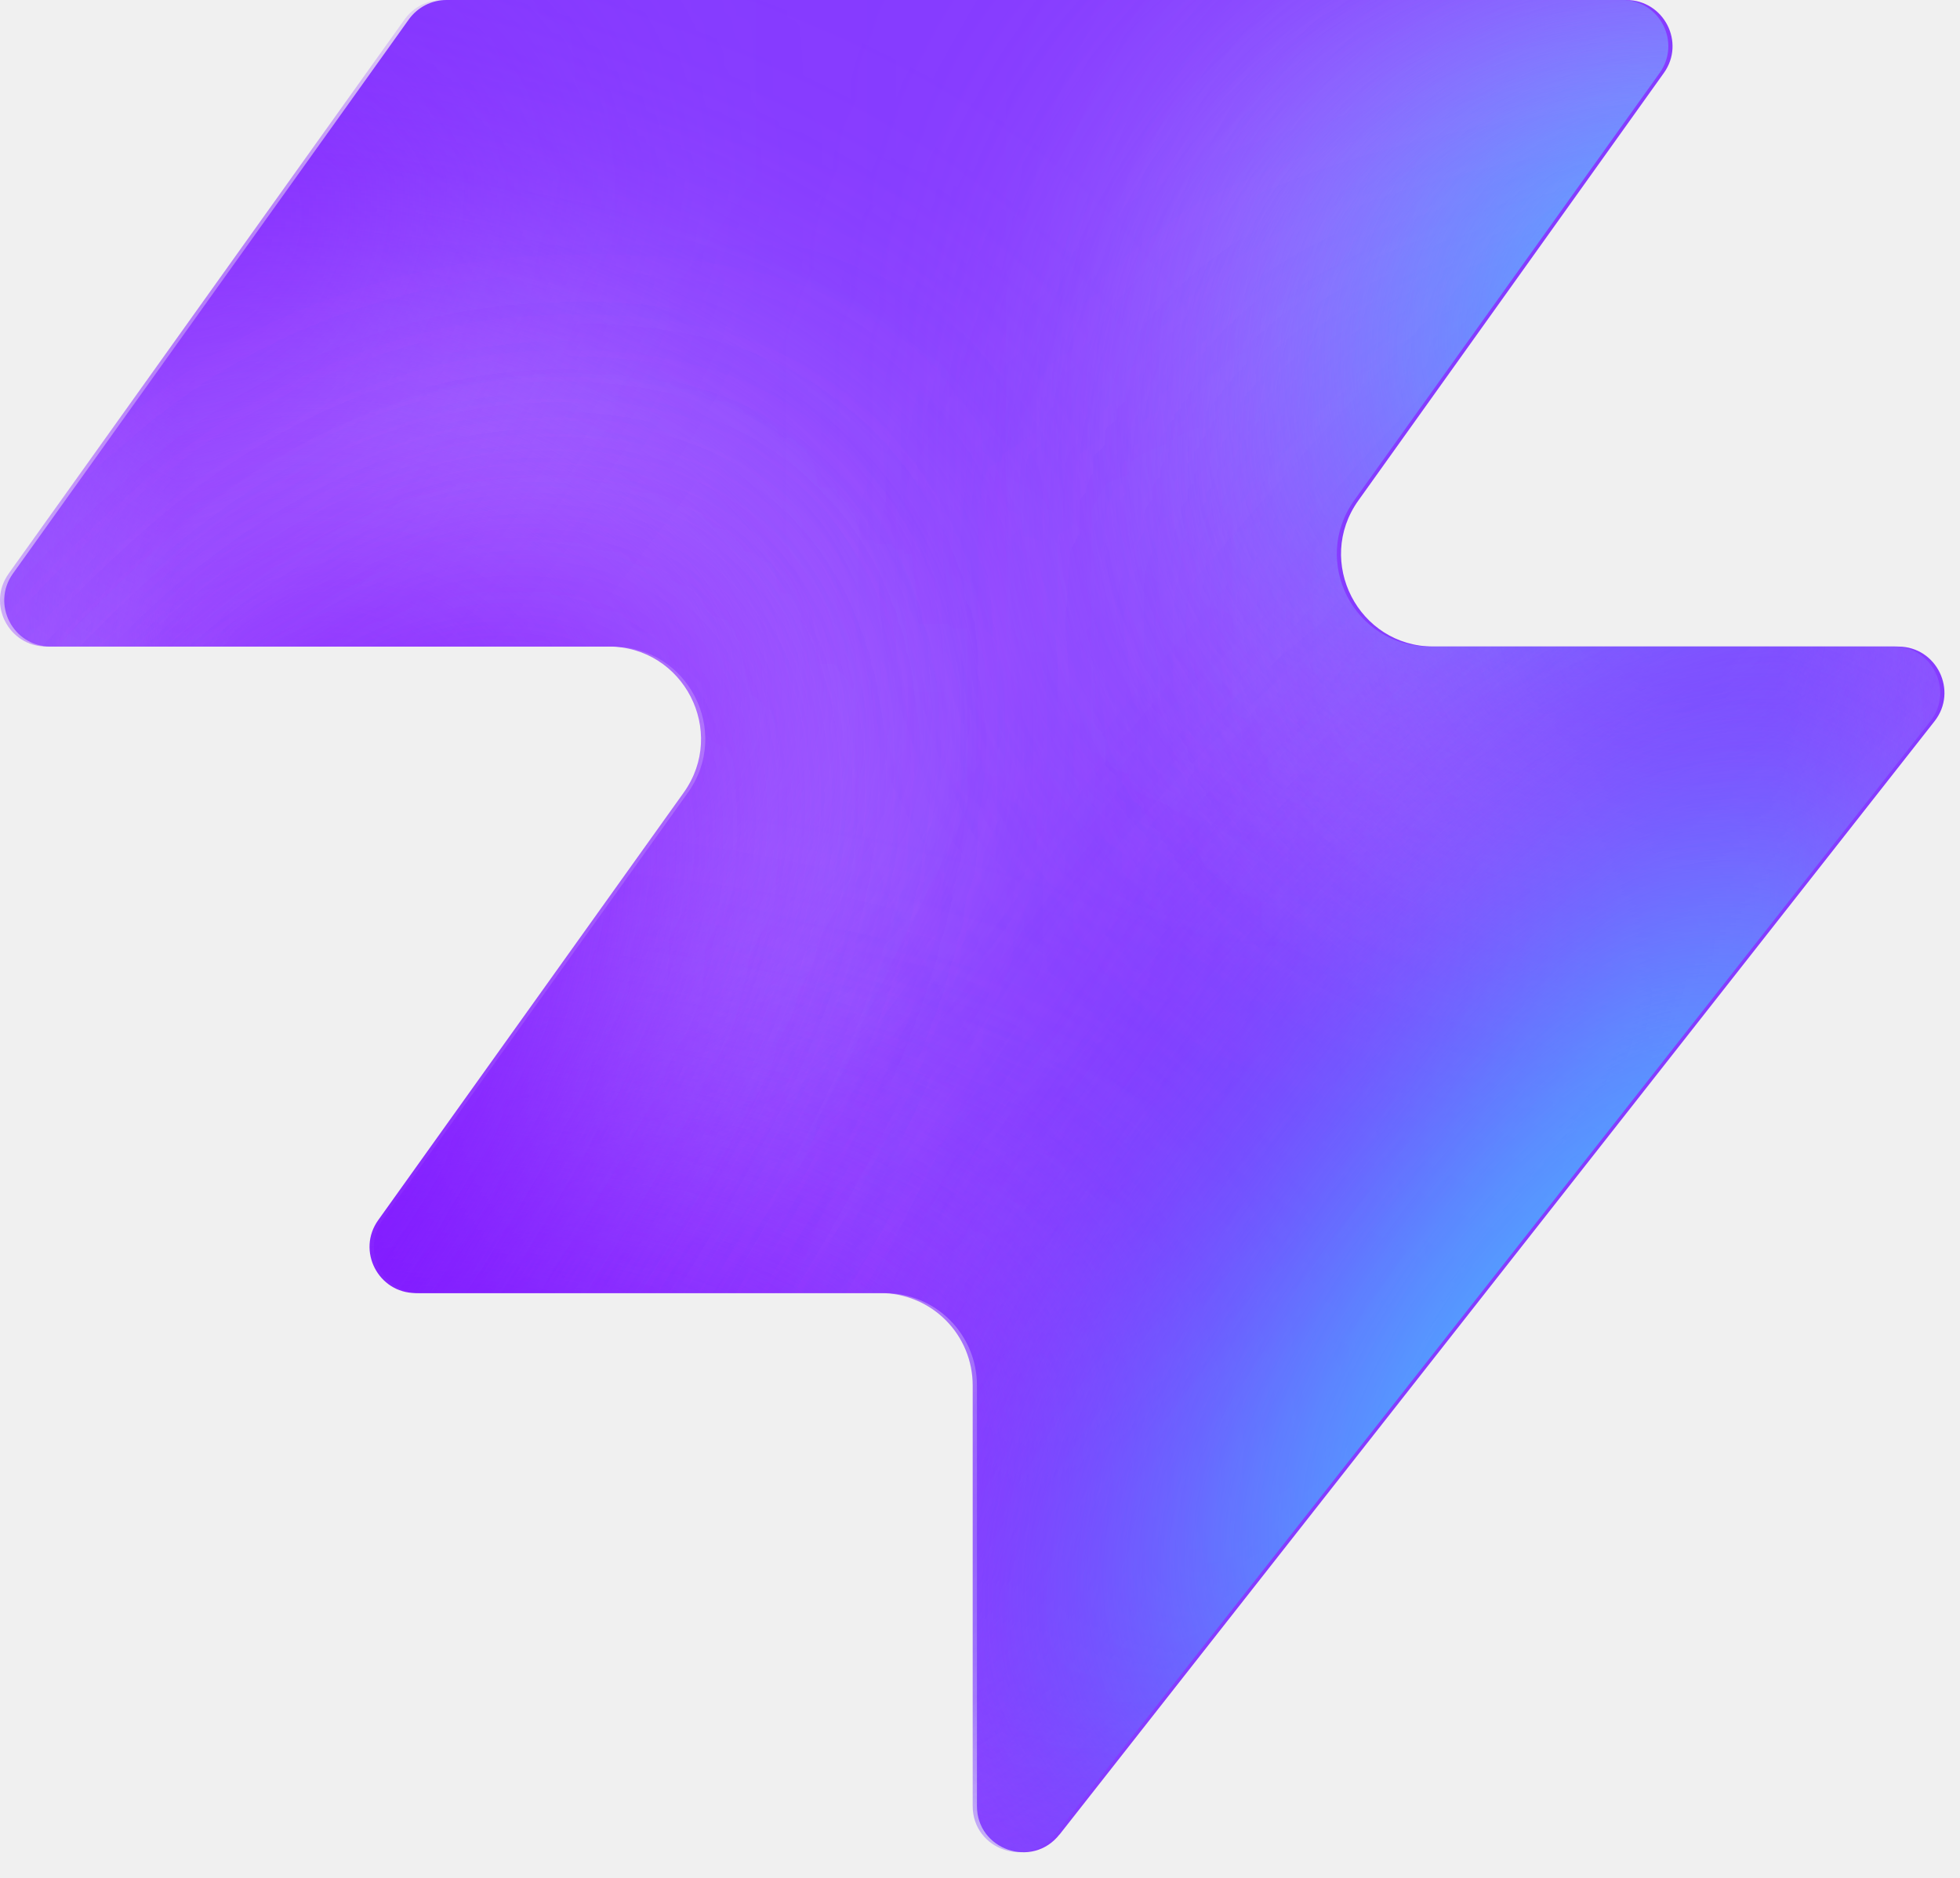
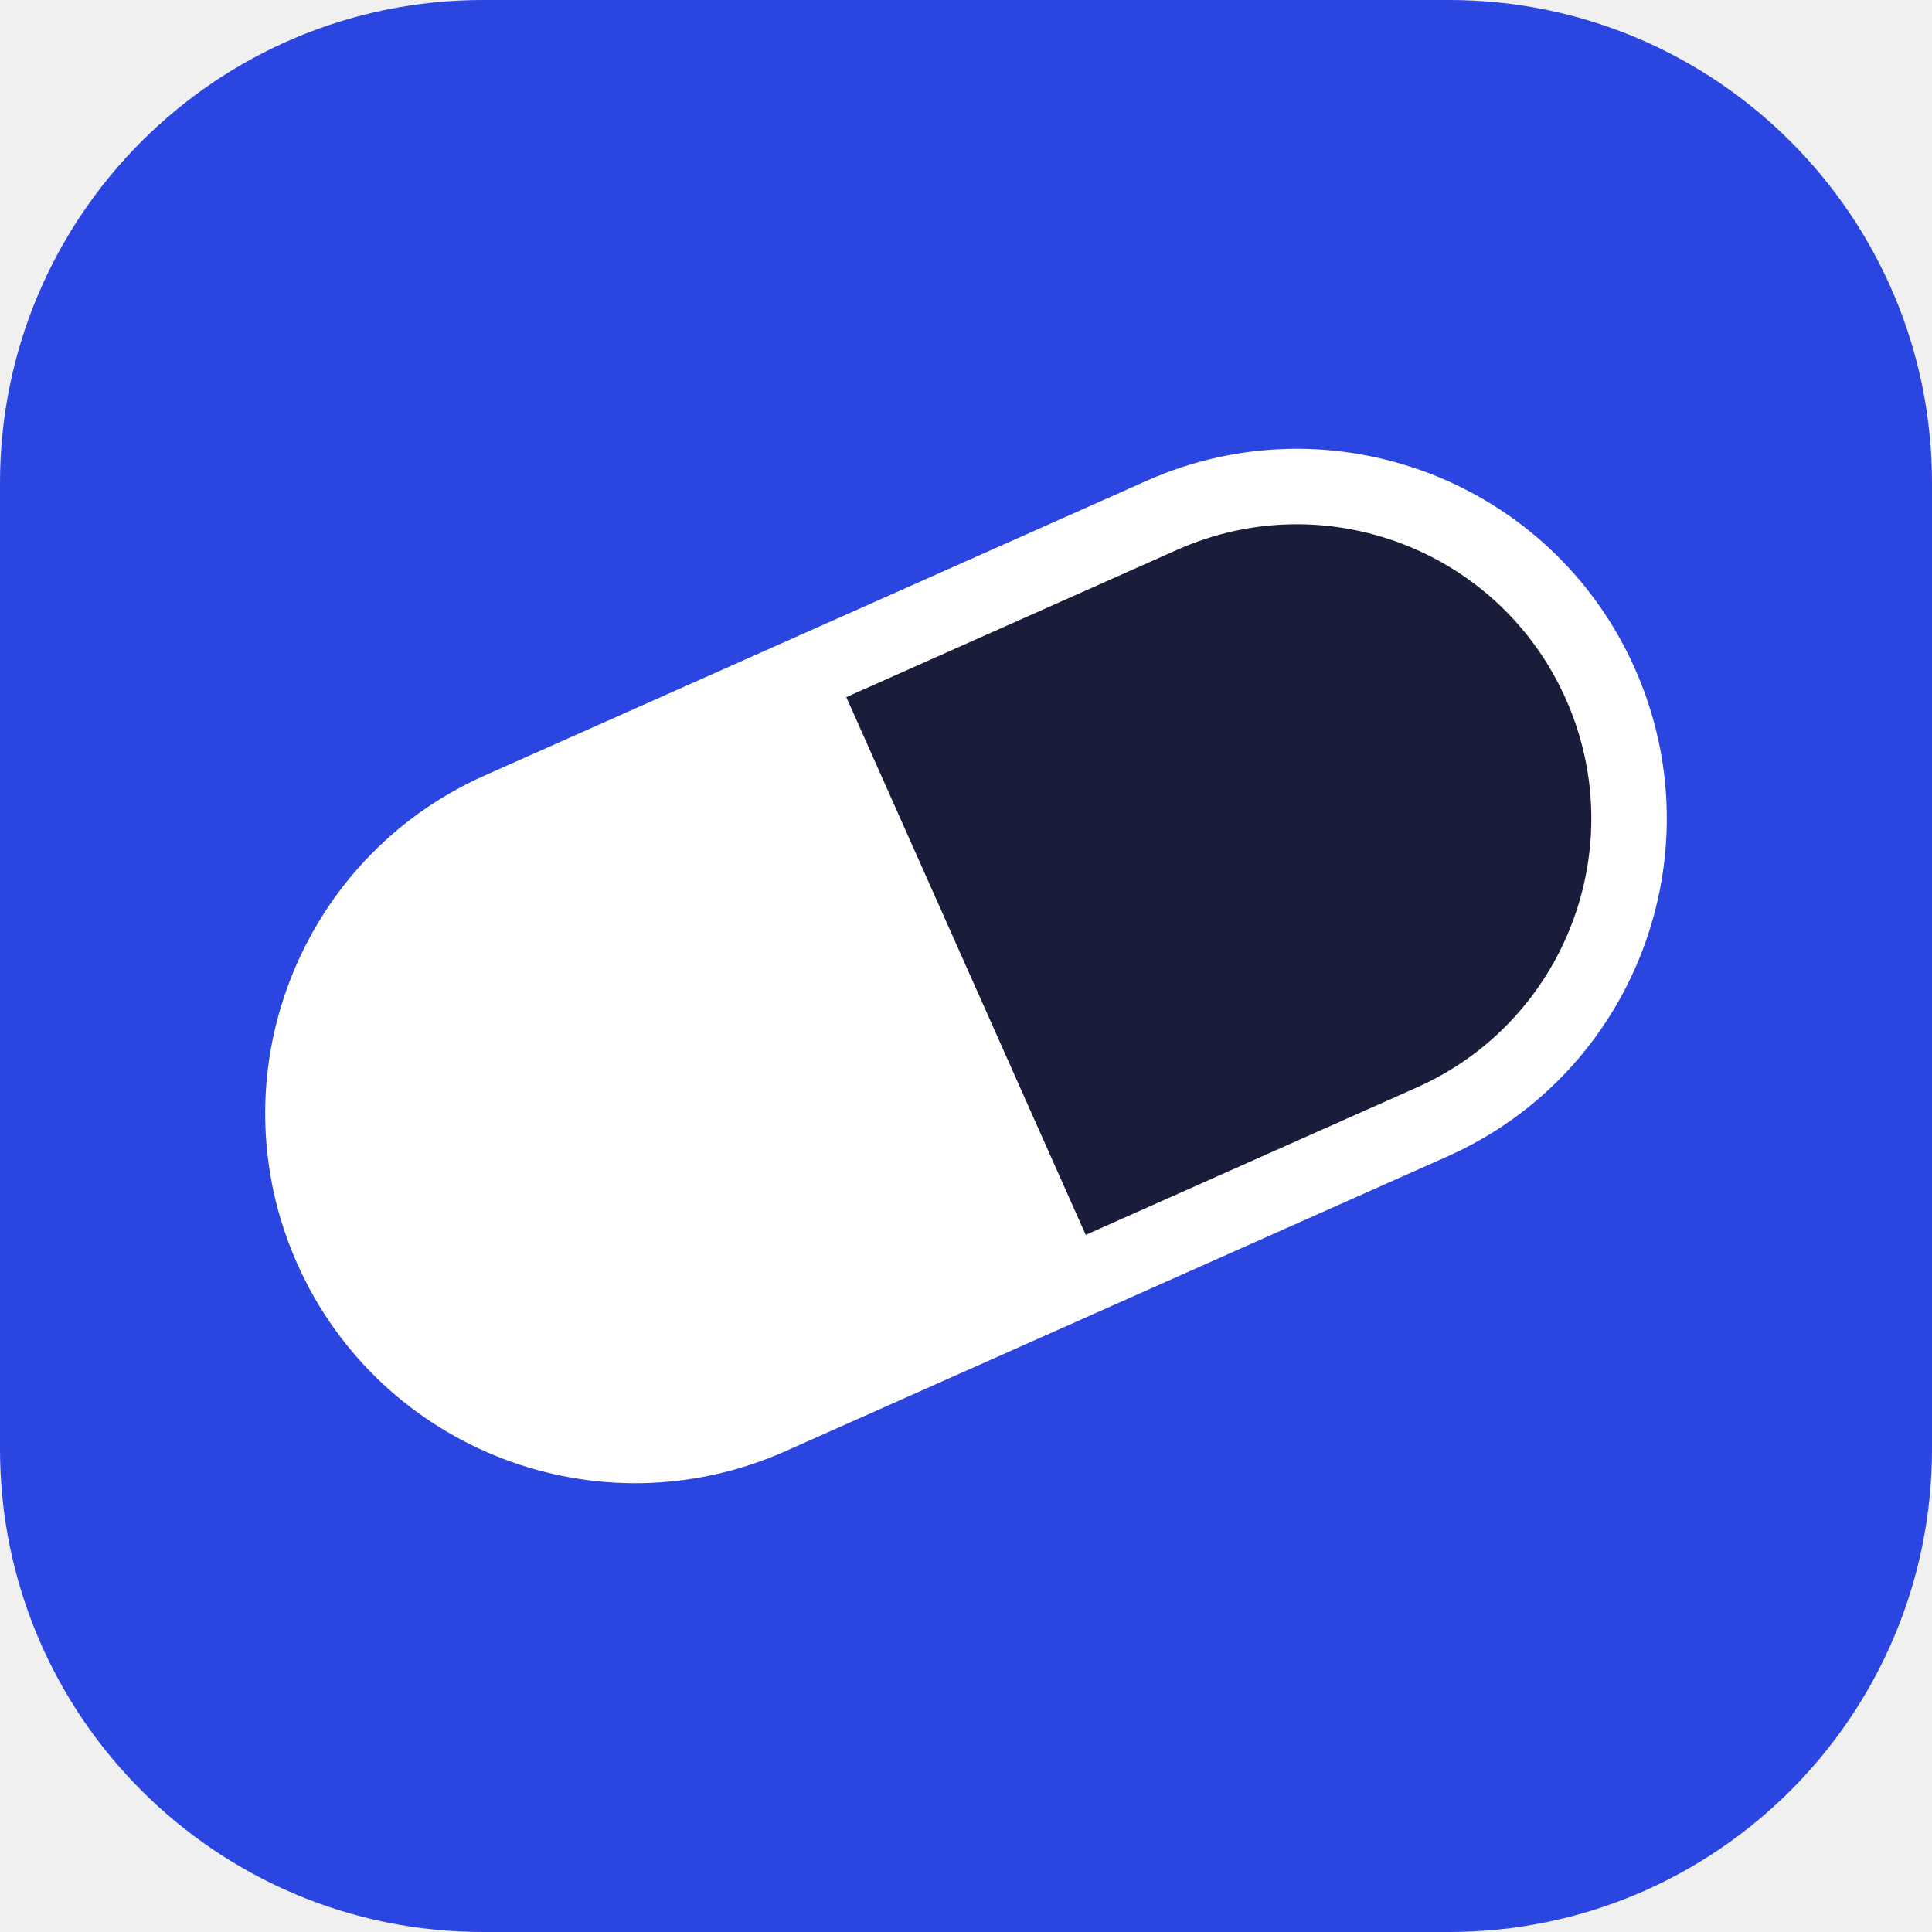
- <svg xmlns="http://www.w3.org/2000/svg" width="48" height="46" fill="none" viewBox="0 0 48 46">
-   <path fill="#863bff" d="M25.946 44.938c-.664.845-2.021.375-2.021-.698V33.937a2.26 2.26 0 0 0-2.262-2.262H10.287c-.92 0-1.456-1.04-.92-1.788l7.48-10.471c1.07-1.497 0-3.578-1.842-3.578H1.237c-.92 0-1.456-1.04-.92-1.788L10.013.474c.214-.297.556-.474.92-.474h28.894c.92 0 1.456 1.04.92 1.788l-7.48 10.471c-1.07 1.498 0 3.579 1.842 3.579h11.377c.943 0 1.473 1.088.89 1.83L25.947 44.94z" style="fill:#863bff;fill:color(display-p3 .525 .23 1);fill-opacity:1" />
-   <mask id="a" width="48" height="46" x="0" y="0" maskUnits="userSpaceOnUse" style="mask-type:alpha">
-     <path fill="#000" d="M25.842 44.938c-.664.844-2.021.375-2.021-.698V33.937a2.26 2.26 0 0 0-2.262-2.262H10.183c-.92 0-1.456-1.04-.92-1.788l7.48-10.471c1.07-1.498 0-3.579-1.842-3.579H1.133c-.92 0-1.456-1.04-.92-1.787L9.91.473c.214-.297.556-.474.92-.474h28.894c.92 0 1.456 1.04.92 1.788l-7.48 10.471c-1.07 1.498 0 3.578 1.842 3.578h11.377c.943 0 1.473 1.088.89 1.832L25.843 44.94z" style="fill:#000;fill-opacity:1" />
-   </mask>
-   <g mask="url(#a)">
-     <g filter="url(#b)">
-       <ellipse cx="5.508" cy="14.704" fill="#ede6ff" rx="5.508" ry="14.704" style="fill:#ede6ff;fill:color(display-p3 .927 .903 1);fill-opacity:1" transform="matrix(.00324 1 1 -.00324 -4.47 31.516)" />
-     </g>
-     <g filter="url(#c)">
-       <ellipse cx="10.399" cy="29.851" fill="#ede6ff" rx="10.399" ry="29.851" style="fill:#ede6ff;fill:color(display-p3 .927 .903 1);fill-opacity:1" transform="matrix(.00324 1 1 -.00324 -39.328 7.883)" />
-     </g>
-     <g filter="url(#d)">
-       <ellipse cx="5.508" cy="30.487" fill="#7e14ff" rx="5.508" ry="30.487" style="fill:#7e14ff;fill:color(display-p3 .492 .077 1);fill-opacity:1" transform="rotate(89.814 -25.913 -14.639)scale(1 -1)" />
-     </g>
-     <g filter="url(#e)">
-       <ellipse cx="5.508" cy="30.599" fill="#7e14ff" rx="5.508" ry="30.599" style="fill:#7e14ff;fill:color(display-p3 .492 .077 1);fill-opacity:1" transform="rotate(89.814 -32.644 -3.334)scale(1 -1)" />
-     </g>
-     <g filter="url(#f)">
-       <ellipse cx="5.508" cy="30.599" fill="#7e14ff" rx="5.508" ry="30.599" style="fill:#7e14ff;fill:color(display-p3 .492 .077 1);fill-opacity:1" transform="matrix(.00324 1 1 -.00324 -34.34 30.47)" />
-     </g>
-     <g filter="url(#g)">
-       <ellipse cx="14.072" cy="22.078" fill="#ede6ff" rx="14.072" ry="22.078" style="fill:#ede6ff;fill:color(display-p3 .927 .903 1);fill-opacity:1" transform="rotate(93.35 24.506 48.493)scale(-1 1)" />
-     </g>
-     <g filter="url(#h)">
-       <ellipse cx="3.47" cy="21.501" fill="#7e14ff" rx="3.47" ry="21.501" style="fill:#7e14ff;fill:color(display-p3 .492 .077 1);fill-opacity:1" transform="rotate(89.009 28.708 47.59)scale(-1 1)" />
-     </g>
-     <g filter="url(#i)">
-       <ellipse cx="3.47" cy="21.501" fill="#7e14ff" rx="3.47" ry="21.501" style="fill:#7e14ff;fill:color(display-p3 .492 .077 1);fill-opacity:1" transform="rotate(89.009 28.708 47.59)scale(-1 1)" />
-     </g>
-     <g filter="url(#j)">
-       <ellipse cx=".387" cy="8.972" fill="#7e14ff" rx="4.407" ry="29.108" style="fill:#7e14ff;fill:color(display-p3 .492 .077 1);fill-opacity:1" transform="rotate(39.51 .387 8.972)" />
-     </g>
-     <g filter="url(#k)">
-       <ellipse cx="47.523" cy="-6.092" fill="#7e14ff" rx="4.407" ry="29.108" style="fill:#7e14ff;fill:color(display-p3 .492 .077 1);fill-opacity:1" transform="rotate(37.892 47.523 -6.092)" />
-     </g>
-     <g filter="url(#l)">
-       <ellipse cx="41.412" cy="6.333" fill="#47bfff" rx="5.971" ry="9.665" style="fill:#47bfff;fill:color(display-p3 .28 .748 1);fill-opacity:1" transform="rotate(37.892 41.412 6.333)" />
-     </g>
-     <g filter="url(#m)">
-       <ellipse cx="-1.879" cy="38.332" fill="#7e14ff" rx="4.407" ry="29.108" style="fill:#7e14ff;fill:color(display-p3 .492 .077 1);fill-opacity:1" transform="rotate(37.892 -1.88 38.332)" />
-     </g>
-     <g filter="url(#n)">
-       <ellipse cx="-1.879" cy="38.332" fill="#7e14ff" rx="4.407" ry="29.108" style="fill:#7e14ff;fill:color(display-p3 .492 .077 1);fill-opacity:1" transform="rotate(37.892 -1.88 38.332)" />
-     </g>
-     <g filter="url(#o)">
-       <ellipse cx="35.651" cy="29.907" fill="#7e14ff" rx="4.407" ry="29.108" style="fill:#7e14ff;fill:color(display-p3 .492 .077 1);fill-opacity:1" transform="rotate(37.892 35.651 29.907)" />
-     </g>
-     <g filter="url(#p)">
-       <ellipse cx="38.418" cy="32.4" fill="#47bfff" rx="5.971" ry="15.297" style="fill:#47bfff;fill:color(display-p3 .28 .748 1);fill-opacity:1" transform="rotate(37.892 38.418 32.4)" />
-     </g>
+ <svg xmlns="http://www.w3.org/2000/svg" viewBox="0 0 64 64">
+   <rect width="64" height="64" rx="16" fill="#2b45e0" />
+   <g transform="rotate(-24 32 32)">
+     <rect x="9" y="21" width="46" height="22" rx="11" fill="#ffffff" />
+     <path d="M32 21h12a11 11 0 0 1 0 22H32z" fill="#1a1d3a" />
+     <rect x="9" y="21" width="46" height="22" rx="11" fill="none" stroke="#ffffff" stroke-width="2.5" />
  </g>
-   <defs>
-     <filter id="b" width="60.045" height="41.654" x="-19.77" y="16.149" color-interpolation-filters="sRGB" filterUnits="userSpaceOnUse">
-       <feFlood flood-opacity="0" result="BackgroundImageFix" />
-       <feBlend in="SourceGraphic" in2="BackgroundImageFix" result="shape" />
-       <feGaussianBlur result="effect1_foregroundBlur_2002_17158" stdDeviation="7.659" />
-     </filter>
-     <filter id="c" width="90.34" height="51.437" x="-54.613" y="-7.533" color-interpolation-filters="sRGB" filterUnits="userSpaceOnUse">
-       <feFlood flood-opacity="0" result="BackgroundImageFix" />
-       <feBlend in="SourceGraphic" in2="BackgroundImageFix" result="shape" />
-       <feGaussianBlur result="effect1_foregroundBlur_2002_17158" stdDeviation="7.659" />
-     </filter>
-     <filter id="d" width="79.355" height="29.4" x="-49.64" y="2.03" color-interpolation-filters="sRGB" filterUnits="userSpaceOnUse">
-       <feFlood flood-opacity="0" result="BackgroundImageFix" />
-       <feBlend in="SourceGraphic" in2="BackgroundImageFix" result="shape" />
-       <feGaussianBlur result="effect1_foregroundBlur_2002_17158" stdDeviation="4.596" />
-     </filter>
-     <filter id="e" width="79.579" height="29.4" x="-45.045" y="20.029" color-interpolation-filters="sRGB" filterUnits="userSpaceOnUse">
-       <feFlood flood-opacity="0" result="BackgroundImageFix" />
-       <feBlend in="SourceGraphic" in2="BackgroundImageFix" result="shape" />
-       <feGaussianBlur result="effect1_foregroundBlur_2002_17158" stdDeviation="4.596" />
-     </filter>
-     <filter id="f" width="79.579" height="29.4" x="-43.513" y="21.178" color-interpolation-filters="sRGB" filterUnits="userSpaceOnUse">
-       <feFlood flood-opacity="0" result="BackgroundImageFix" />
-       <feBlend in="SourceGraphic" in2="BackgroundImageFix" result="shape" />
-       <feGaussianBlur result="effect1_foregroundBlur_2002_17158" stdDeviation="4.596" />
-     </filter>
-     <filter id="g" width="74.749" height="58.852" x="15.756" y="-17.901" color-interpolation-filters="sRGB" filterUnits="userSpaceOnUse">
-       <feFlood flood-opacity="0" result="BackgroundImageFix" />
-       <feBlend in="SourceGraphic" in2="BackgroundImageFix" result="shape" />
-       <feGaussianBlur result="effect1_foregroundBlur_2002_17158" stdDeviation="7.659" />
-     </filter>
-     <filter id="h" width="61.377" height="25.362" x="23.548" y="2.284" color-interpolation-filters="sRGB" filterUnits="userSpaceOnUse">
-       <feFlood flood-opacity="0" result="BackgroundImageFix" />
-       <feBlend in="SourceGraphic" in2="BackgroundImageFix" result="shape" />
-       <feGaussianBlur result="effect1_foregroundBlur_2002_17158" stdDeviation="4.596" />
-     </filter>
-     <filter id="i" width="61.377" height="25.362" x="23.548" y="2.284" color-interpolation-filters="sRGB" filterUnits="userSpaceOnUse">
-       <feFlood flood-opacity="0" result="BackgroundImageFix" />
-       <feBlend in="SourceGraphic" in2="BackgroundImageFix" result="shape" />
-       <feGaussianBlur result="effect1_foregroundBlur_2002_17158" stdDeviation="4.596" />
-     </filter>
-     <filter id="j" width="56.045" height="63.649" x="-27.636" y="-22.853" color-interpolation-filters="sRGB" filterUnits="userSpaceOnUse">
-       <feFlood flood-opacity="0" result="BackgroundImageFix" />
-       <feBlend in="SourceGraphic" in2="BackgroundImageFix" result="shape" />
-       <feGaussianBlur result="effect1_foregroundBlur_2002_17158" stdDeviation="4.596" />
-     </filter>
-     <filter id="k" width="54.814" height="64.646" x="20.116" y="-38.415" color-interpolation-filters="sRGB" filterUnits="userSpaceOnUse">
-       <feFlood flood-opacity="0" result="BackgroundImageFix" />
-       <feBlend in="SourceGraphic" in2="BackgroundImageFix" result="shape" />
-       <feGaussianBlur result="effect1_foregroundBlur_2002_17158" stdDeviation="4.596" />
-     </filter>
-     <filter id="l" width="33.541" height="35.313" x="24.641" y="-11.323" color-interpolation-filters="sRGB" filterUnits="userSpaceOnUse">
-       <feFlood flood-opacity="0" result="BackgroundImageFix" />
-       <feBlend in="SourceGraphic" in2="BackgroundImageFix" result="shape" />
-       <feGaussianBlur result="effect1_foregroundBlur_2002_17158" stdDeviation="4.596" />
-     </filter>
-     <filter id="m" width="54.814" height="64.646" x="-29.286" y="6.009" color-interpolation-filters="sRGB" filterUnits="userSpaceOnUse">
-       <feFlood flood-opacity="0" result="BackgroundImageFix" />
-       <feBlend in="SourceGraphic" in2="BackgroundImageFix" result="shape" />
-       <feGaussianBlur result="effect1_foregroundBlur_2002_17158" stdDeviation="4.596" />
-     </filter>
-     <filter id="n" width="54.814" height="64.646" x="-29.286" y="6.009" color-interpolation-filters="sRGB" filterUnits="userSpaceOnUse">
-       <feFlood flood-opacity="0" result="BackgroundImageFix" />
-       <feBlend in="SourceGraphic" in2="BackgroundImageFix" result="shape" />
-       <feGaussianBlur result="effect1_foregroundBlur_2002_17158" stdDeviation="4.596" />
-     </filter>
-     <filter id="o" width="54.814" height="64.646" x="8.244" y="-2.416" color-interpolation-filters="sRGB" filterUnits="userSpaceOnUse">
-       <feFlood flood-opacity="0" result="BackgroundImageFix" />
-       <feBlend in="SourceGraphic" in2="BackgroundImageFix" result="shape" />
-       <feGaussianBlur result="effect1_foregroundBlur_2002_17158" stdDeviation="4.596" />
-     </filter>
-     <filter id="p" width="39.409" height="43.623" x="18.713" y="10.588" color-interpolation-filters="sRGB" filterUnits="userSpaceOnUse">
-       <feFlood flood-opacity="0" result="BackgroundImageFix" />
-       <feBlend in="SourceGraphic" in2="BackgroundImageFix" result="shape" />
-       <feGaussianBlur result="effect1_foregroundBlur_2002_17158" stdDeviation="4.596" />
-     </filter>
-   </defs>
</svg>
